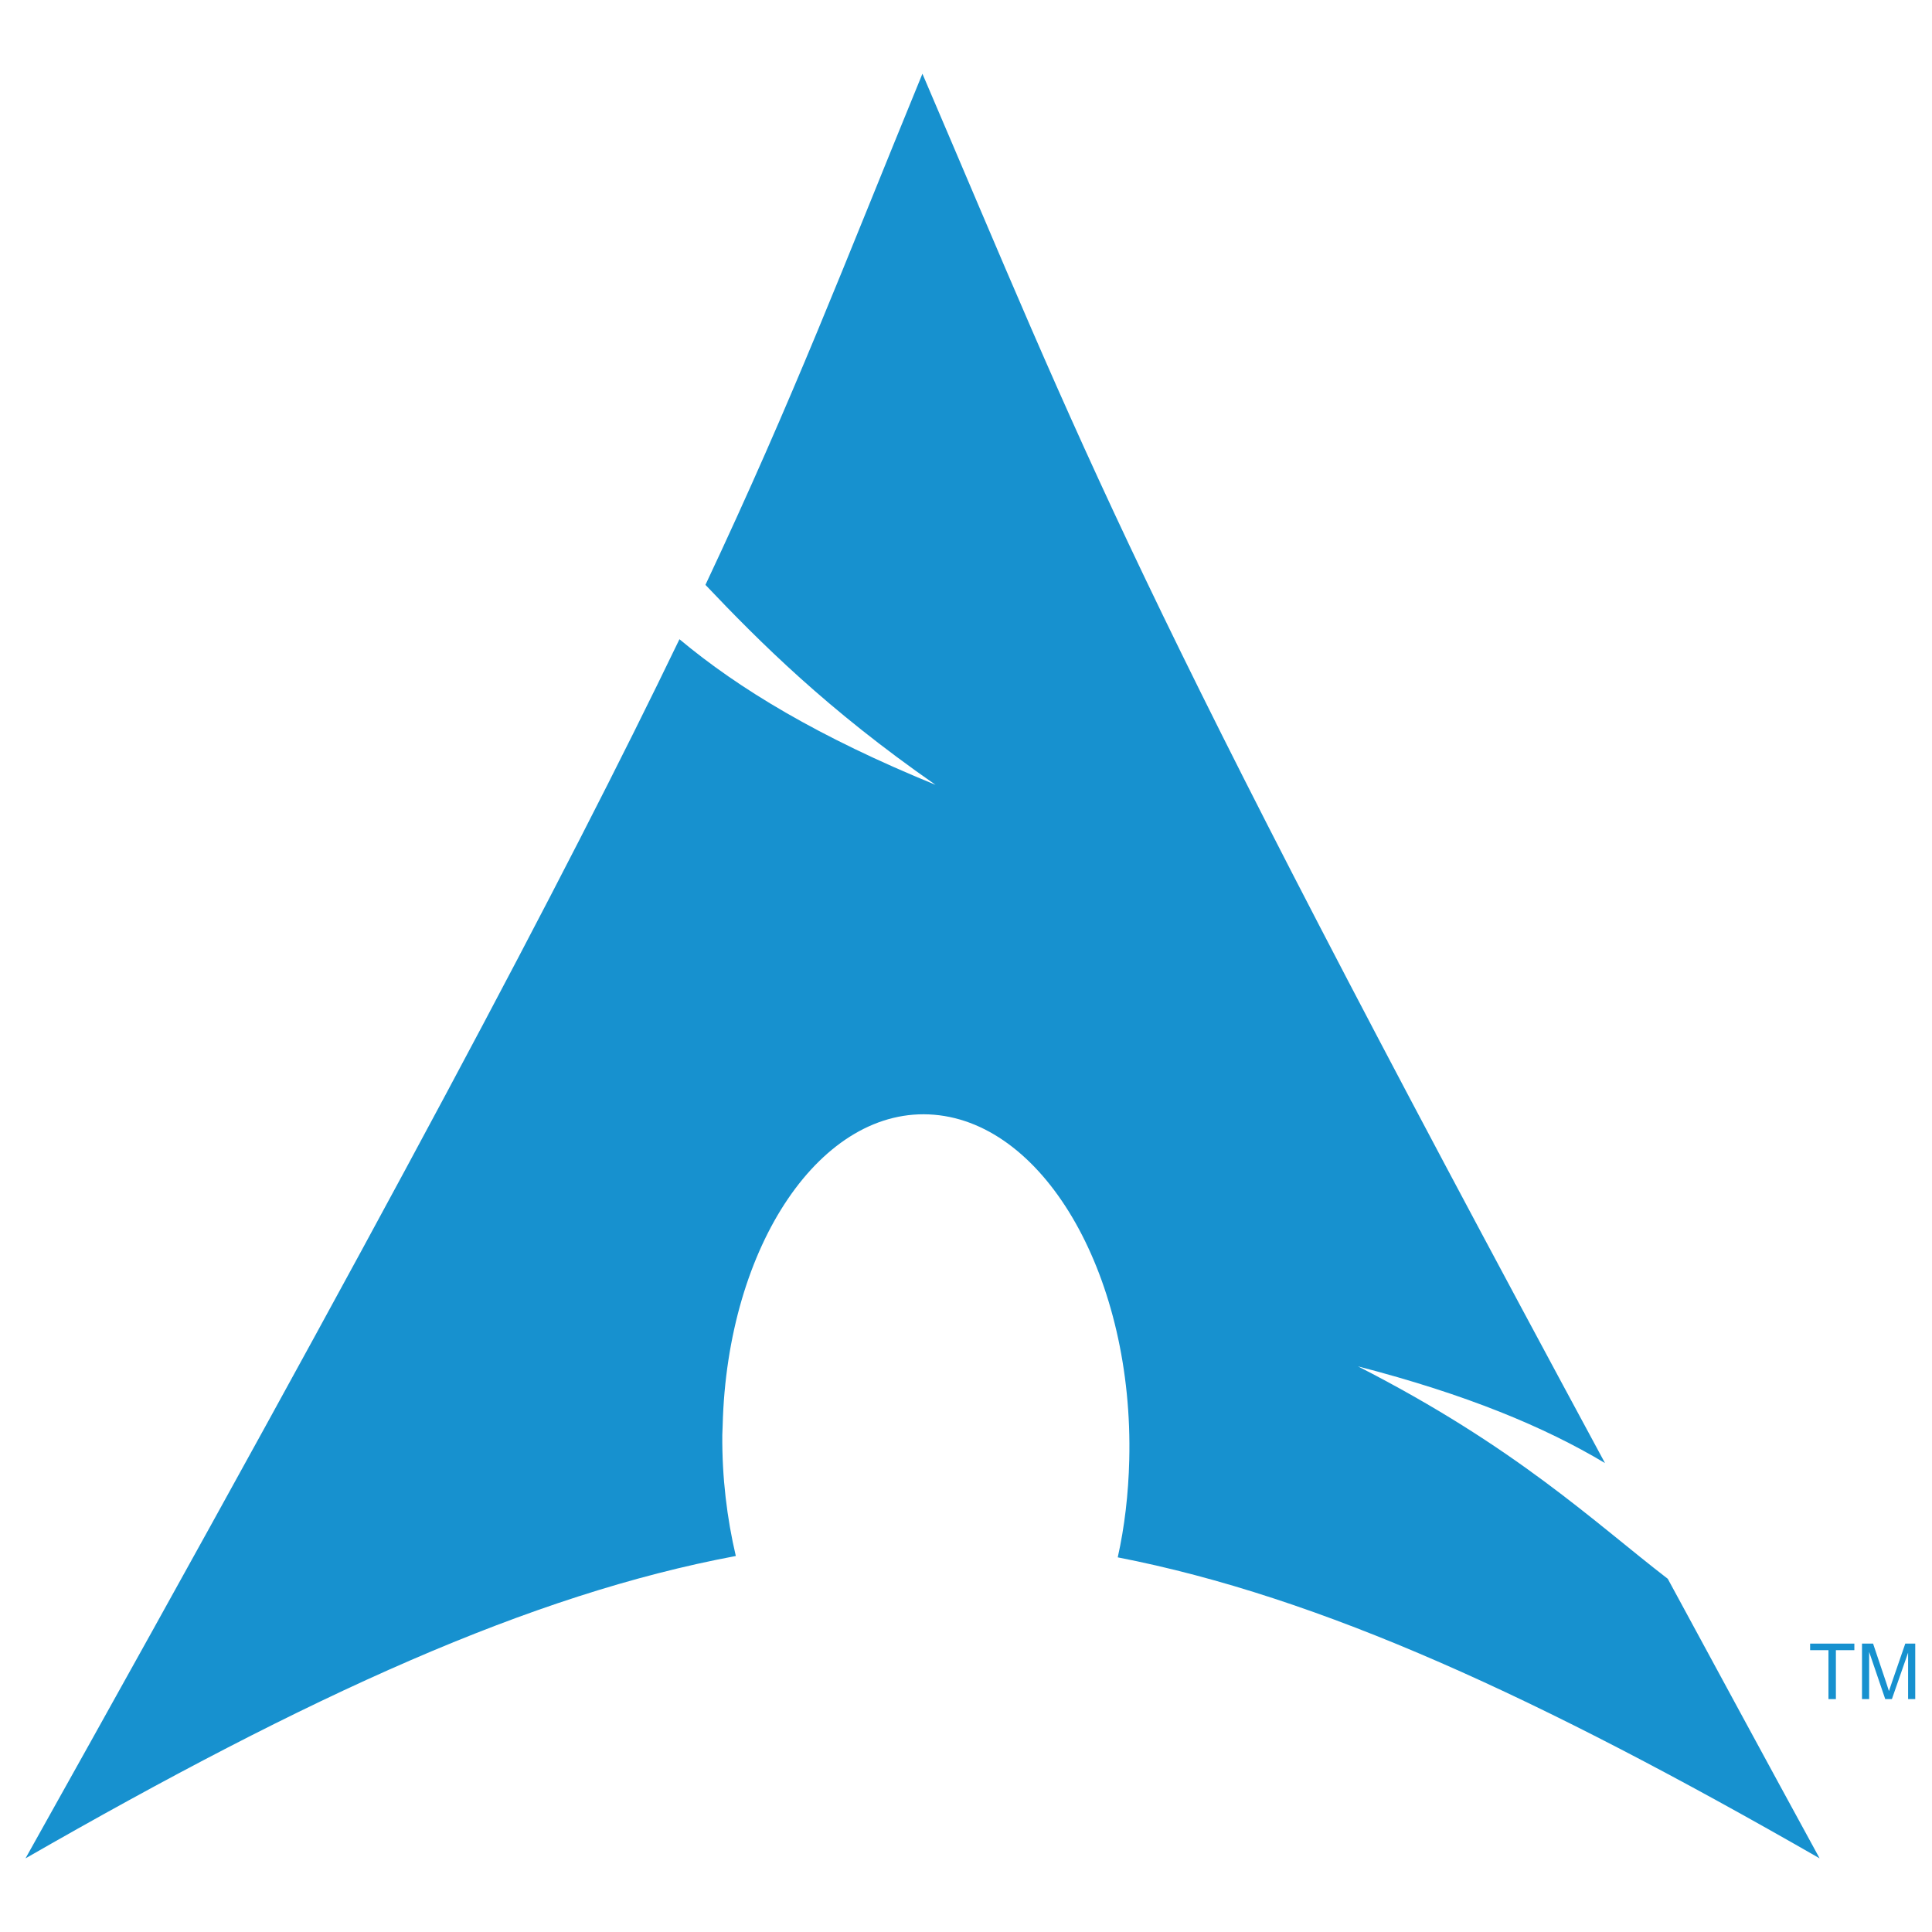
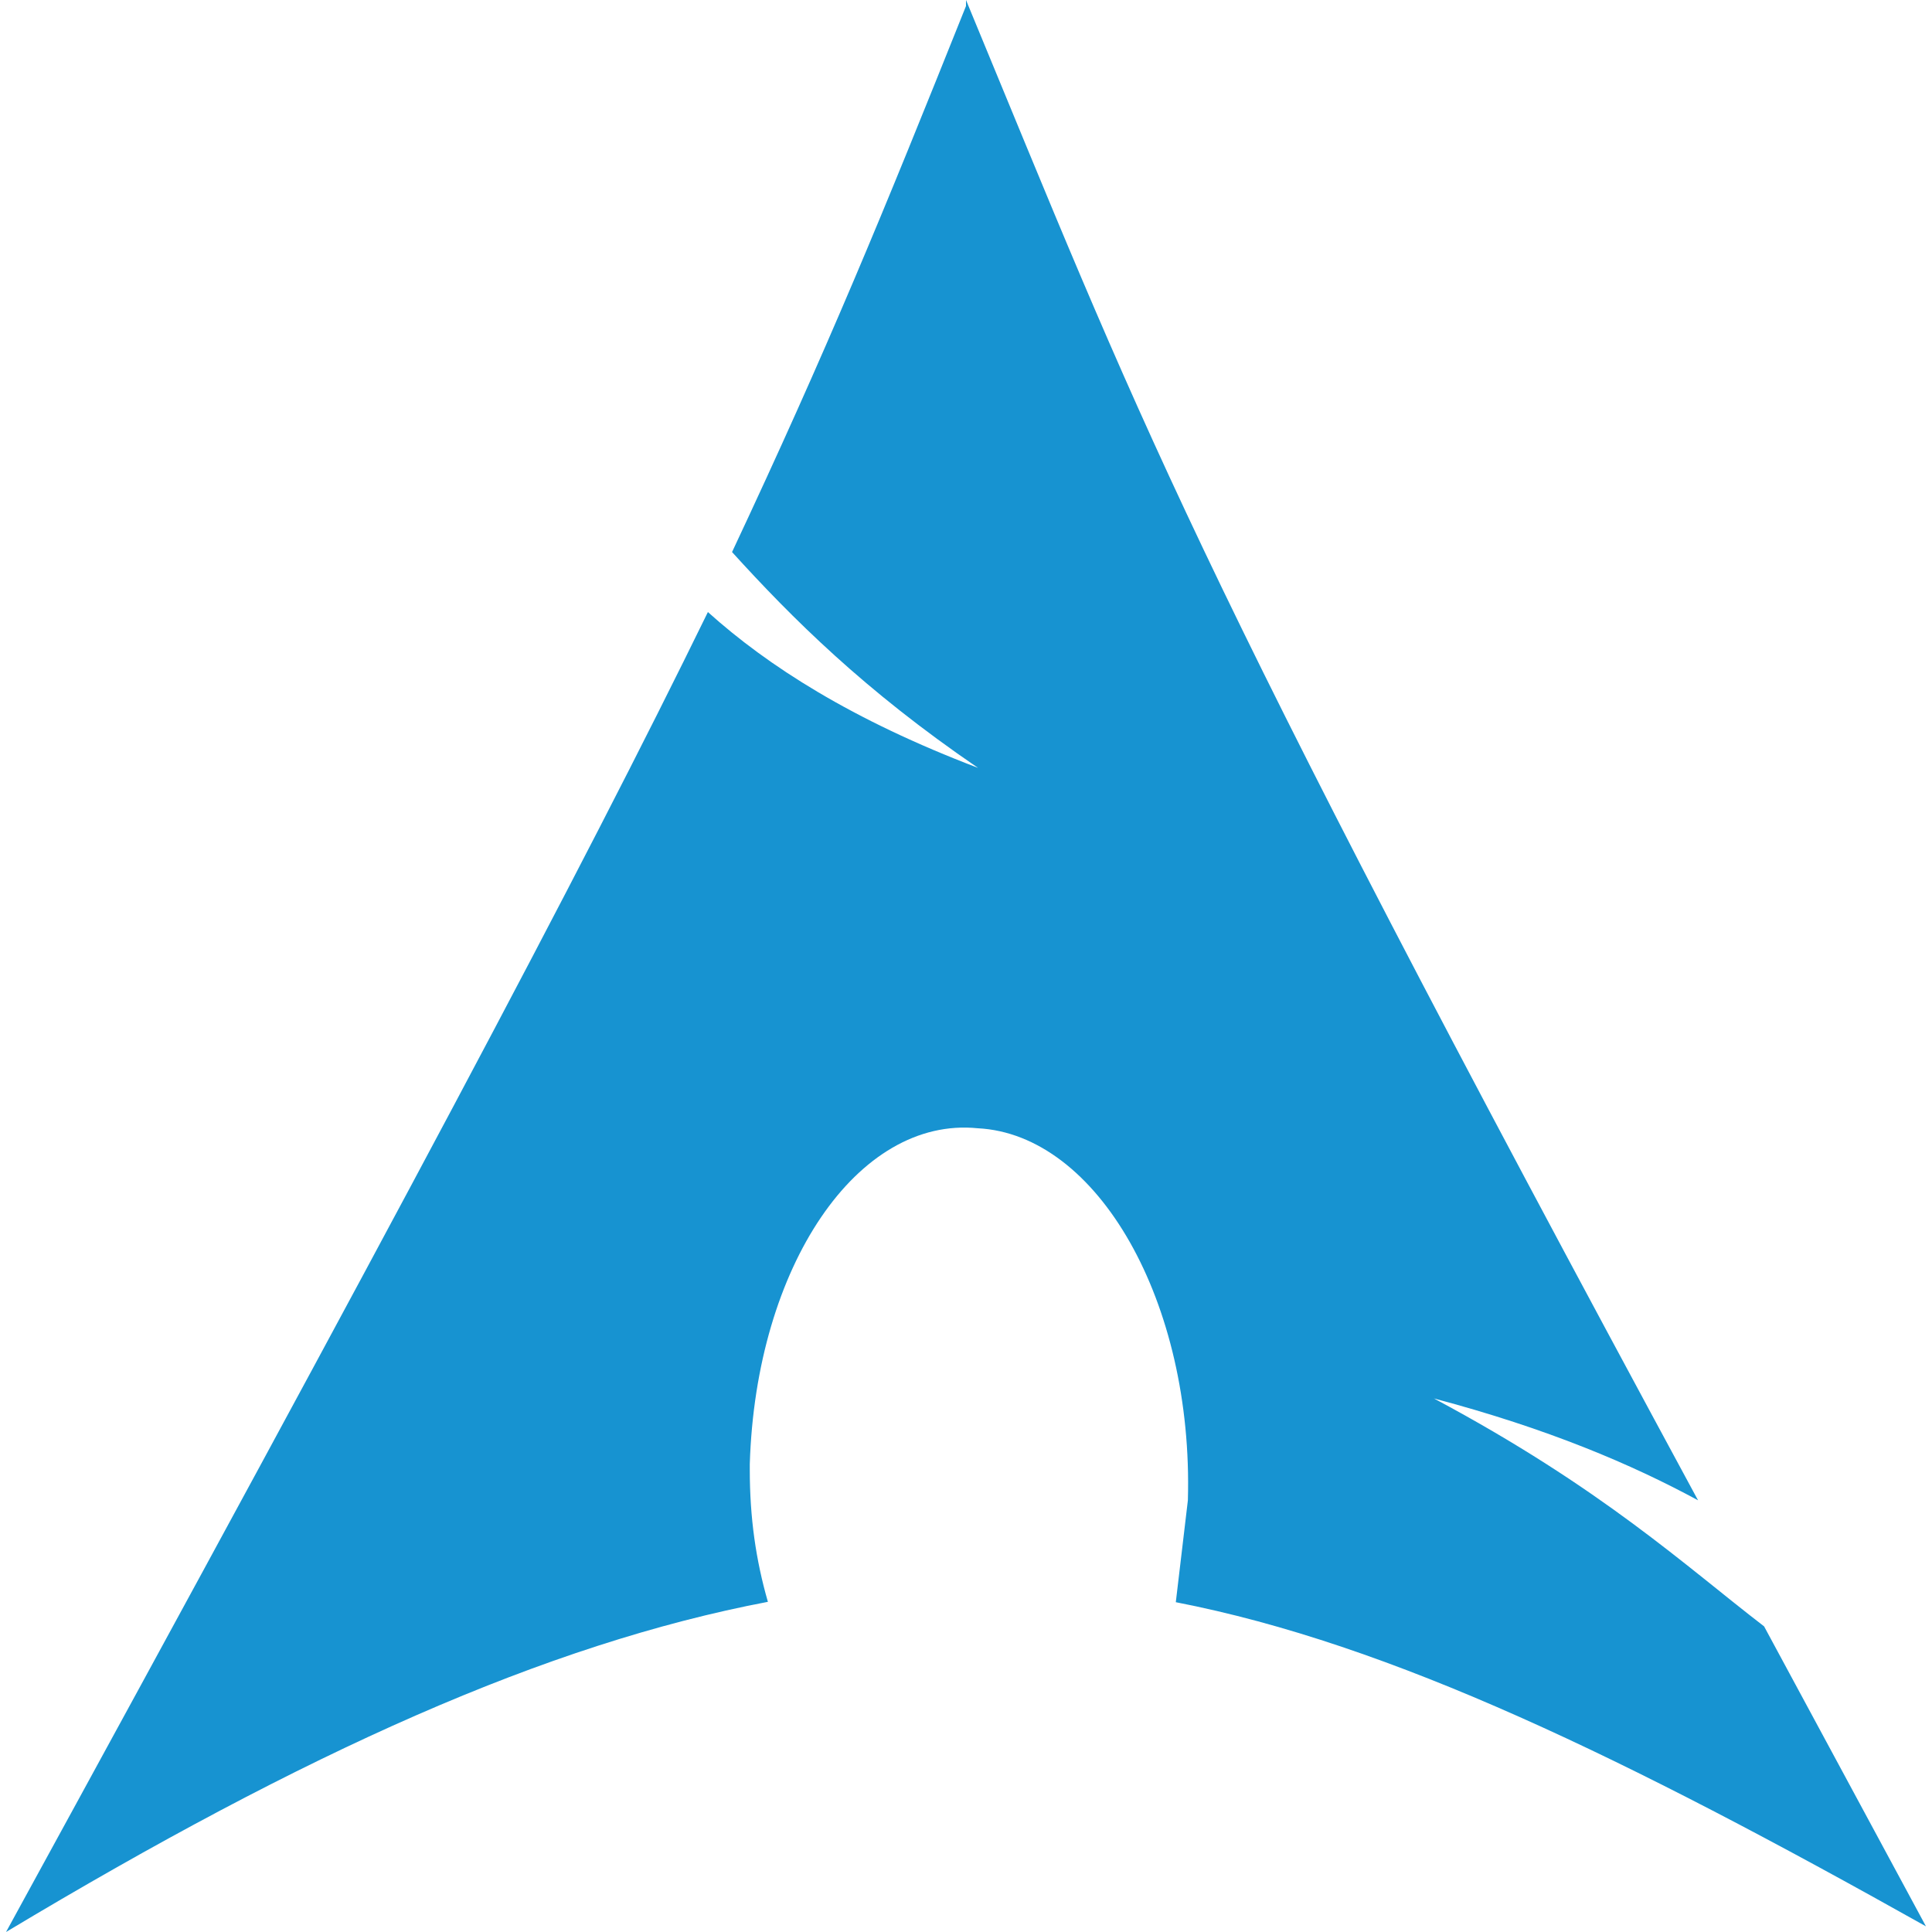
- <svg xmlns="http://www.w3.org/2000/svg" width="128px" height="128px" viewBox="0 0 128 128" version="1.1" id="svg182">
-   <defs id="defs186" />
-   <g id="surface1" transform="translate(-4.06e-4,-20.97338)">
-     <path style="fill:#1791cf;fill-opacity:1;fill-rule:evenodd;stroke:none" d="m 61.113,25.859 c -5.293,12.902 -8.484,21.344 -14.375,33.863 3.613,3.805 8.047,8.242 15.246,13.25 C 54.242,69.805 48.965,66.625 45.016,63.324 37.477,78.969 25.664,101.258 1.691,144.094 20.535,133.277 35.141,126.609 48.75,124.062 c -0.586,-2.5 -0.918,-5.203 -0.895,-8.023 l 0.023,-0.602 c 0.297,-12.004 6.578,-21.238 14.016,-20.609 7.438,0.625 13.223,10.871 12.922,22.875 -0.055,2.262 -0.312,4.434 -0.762,6.449 13.465,2.621 27.914,9.273 46.5,19.941 -3.664,-6.707 -6.934,-12.758 -10.059,-18.52 -4.922,-3.793 -10.055,-8.727 -20.523,-14.074 7.195,1.863 12.348,4.008 16.363,6.406 C 74.578,59.094 72.004,51.281 61.113,25.859 Z m 0,0" id="path175" />
-     <path style="fill:#1791cf;fill-opacity:1;fill-rule:nonzero;stroke:none" d="m 121.141,133.543 v -3.242 h -1.215 v -0.434 h 2.93 v 0.434 h -1.223 v 3.242 h -0.492" id="path177" />
-     <path style="fill:#1791cf;fill-opacity:1;fill-rule:nonzero;stroke:none" d="m 123.363,133.543 v -3.676 h 0.734 l 0.875,2.602 c 0.082,0.242 0.141,0.426 0.176,0.543 0.043,-0.133 0.109,-0.328 0.199,-0.586 l 0.883,-2.559 h 0.66 v 3.676 h -0.473 v -3.078 l -1.074,3.078 h -0.441 l -1.066,-3.129 v 3.129 h -0.473" id="path179" />
-   </g>
+ <svg xmlns="http://www.w3.org/2000/svg" xml:space="preserve" viewBox="0 0 512 512">
+   <path d="M256 1.6c-22.3 55.7-36.6 90.6-62 144.7 15.9 17.5 35 36.6 65.2 57.2-33.4-12.7-55.7-27-71.6-41.3C154.2 230.6 103.4 326 1.6 512c79.5-47.7 143.1-76.3 201.9-87.5-3.2-11.1-4.8-22.3-4.8-35V388c1.6-52.5 28.6-92.2 60.4-89 31.8 1.6 57.2 46.1 55.7 98.6l-3.2 27c57.2 11.1 119.3 41.3 198.8 85.9L467.5 431c-20.7-15.9-42.9-36.6-87.5-60.4 30.2 8 52.5 17.5 70 27C313.2 144.7 302.1 111.3 256 0z" style="fill:#1793d1" />
</svg>
